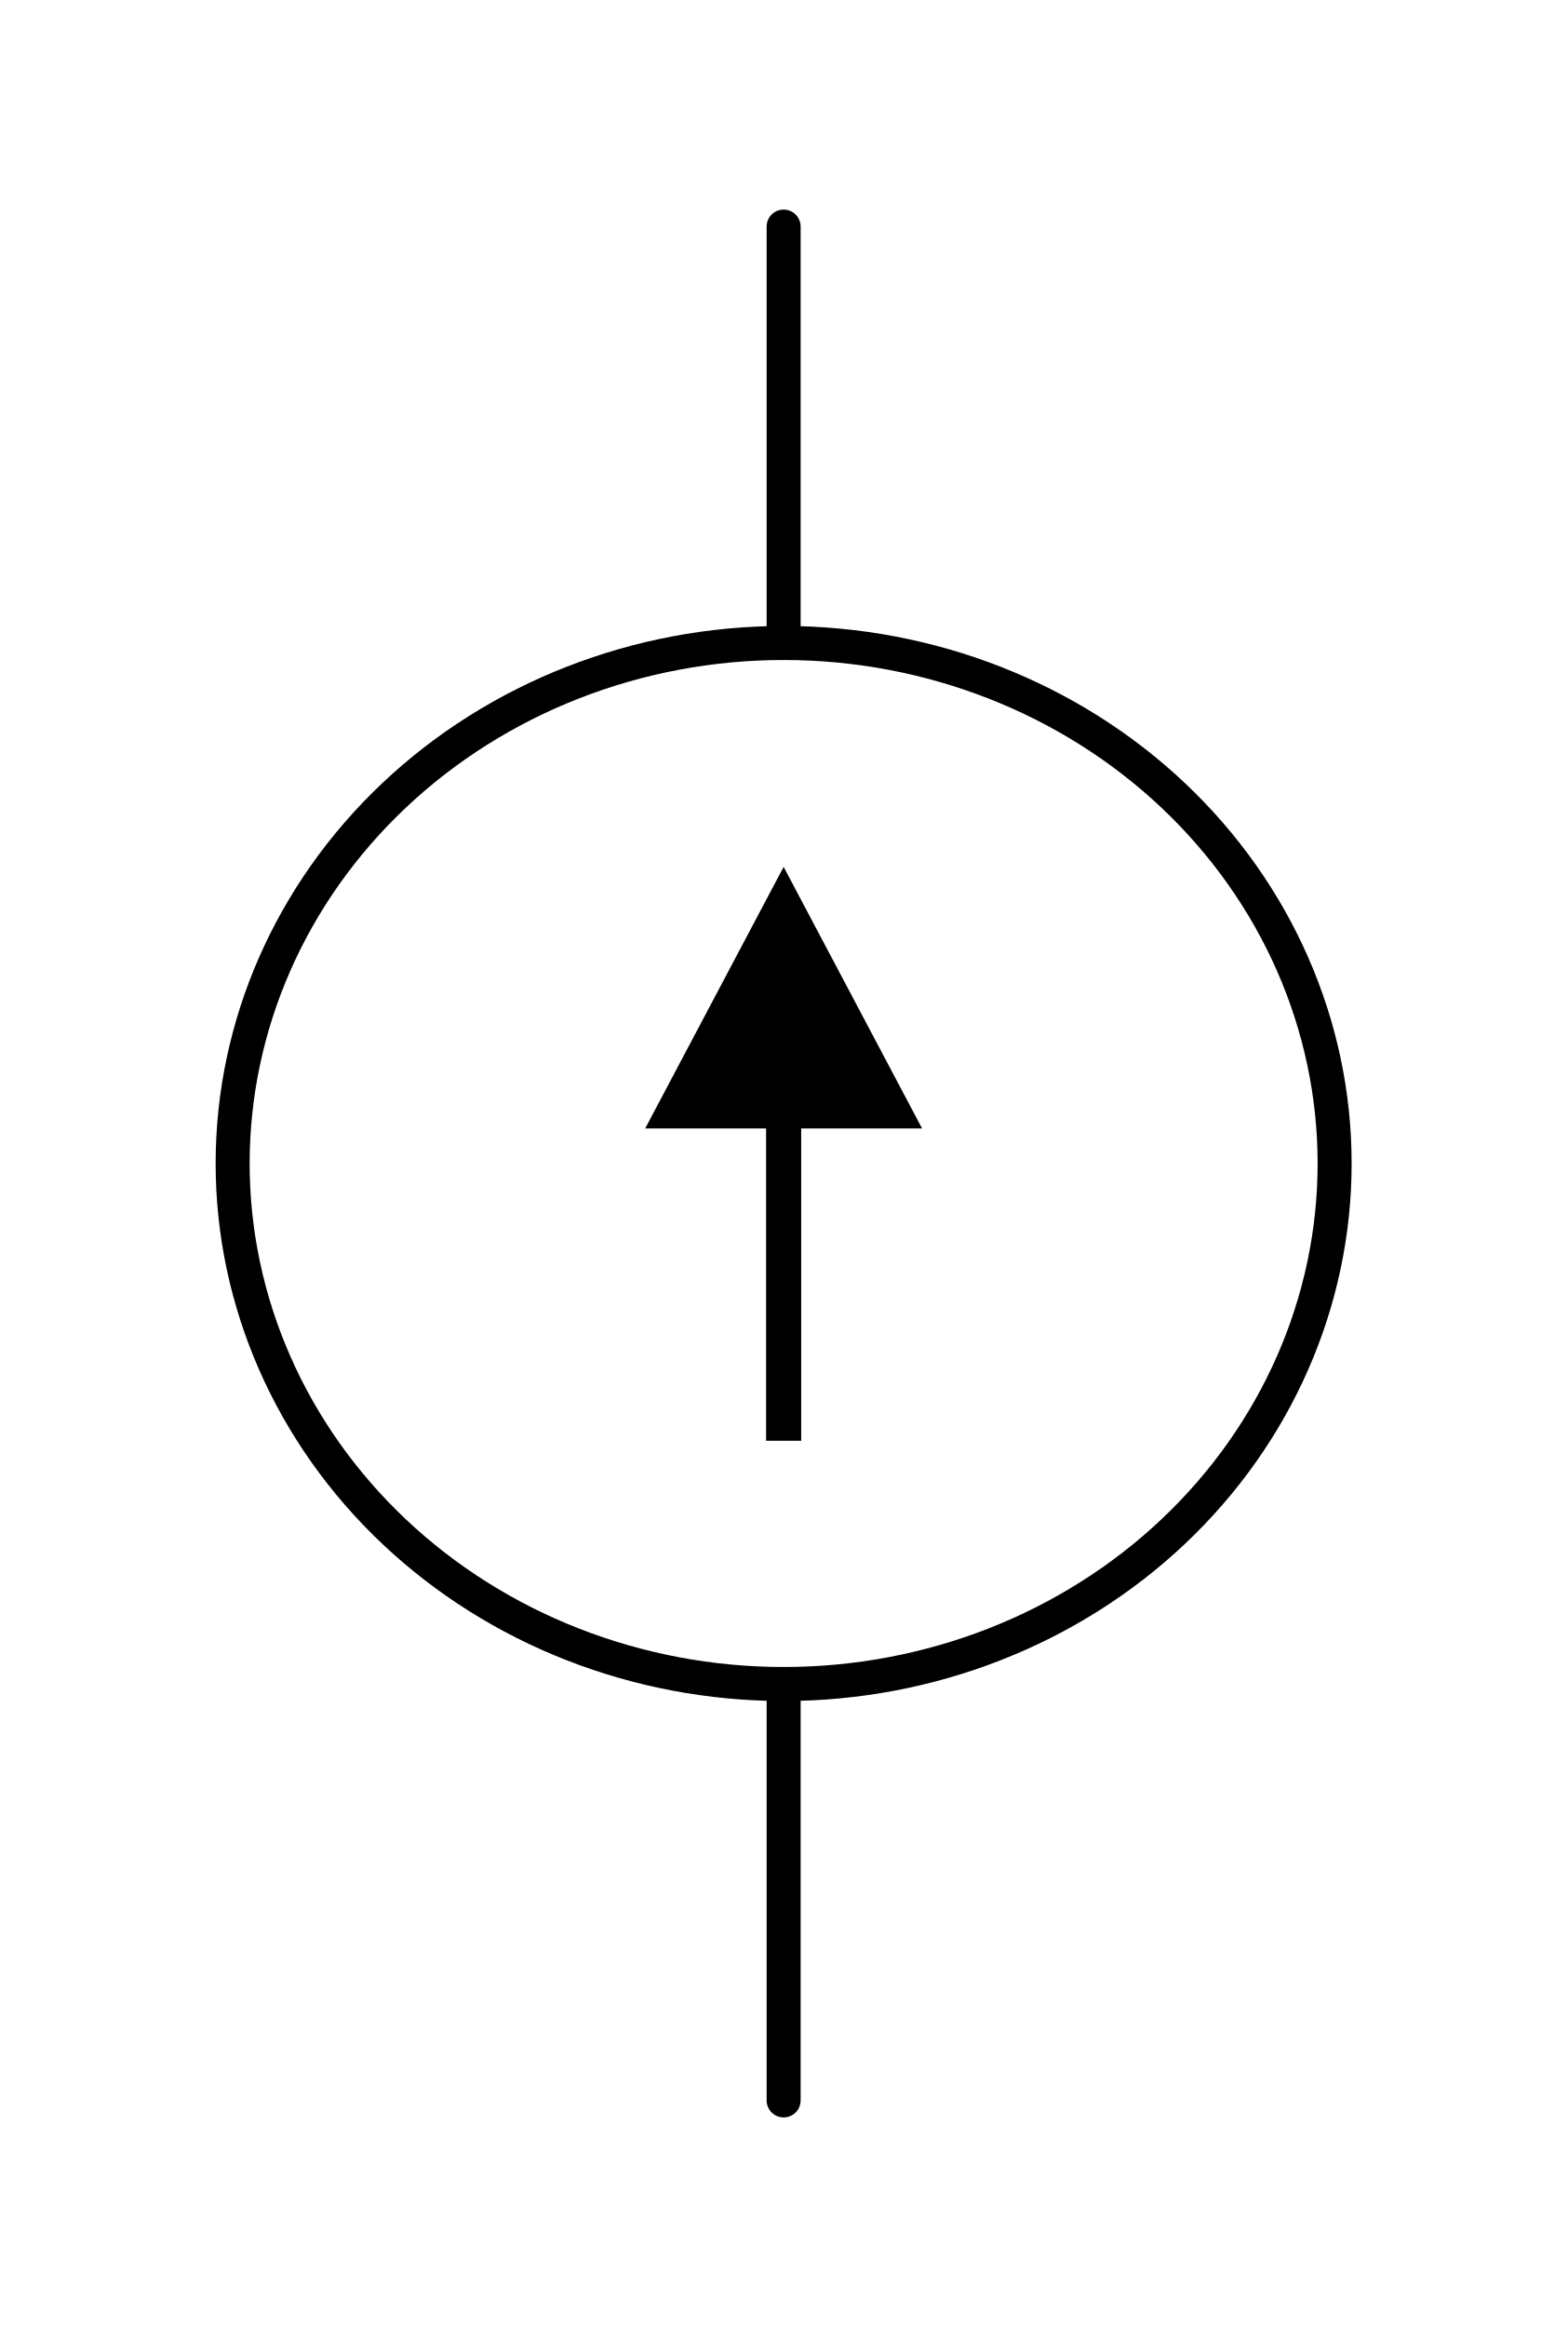
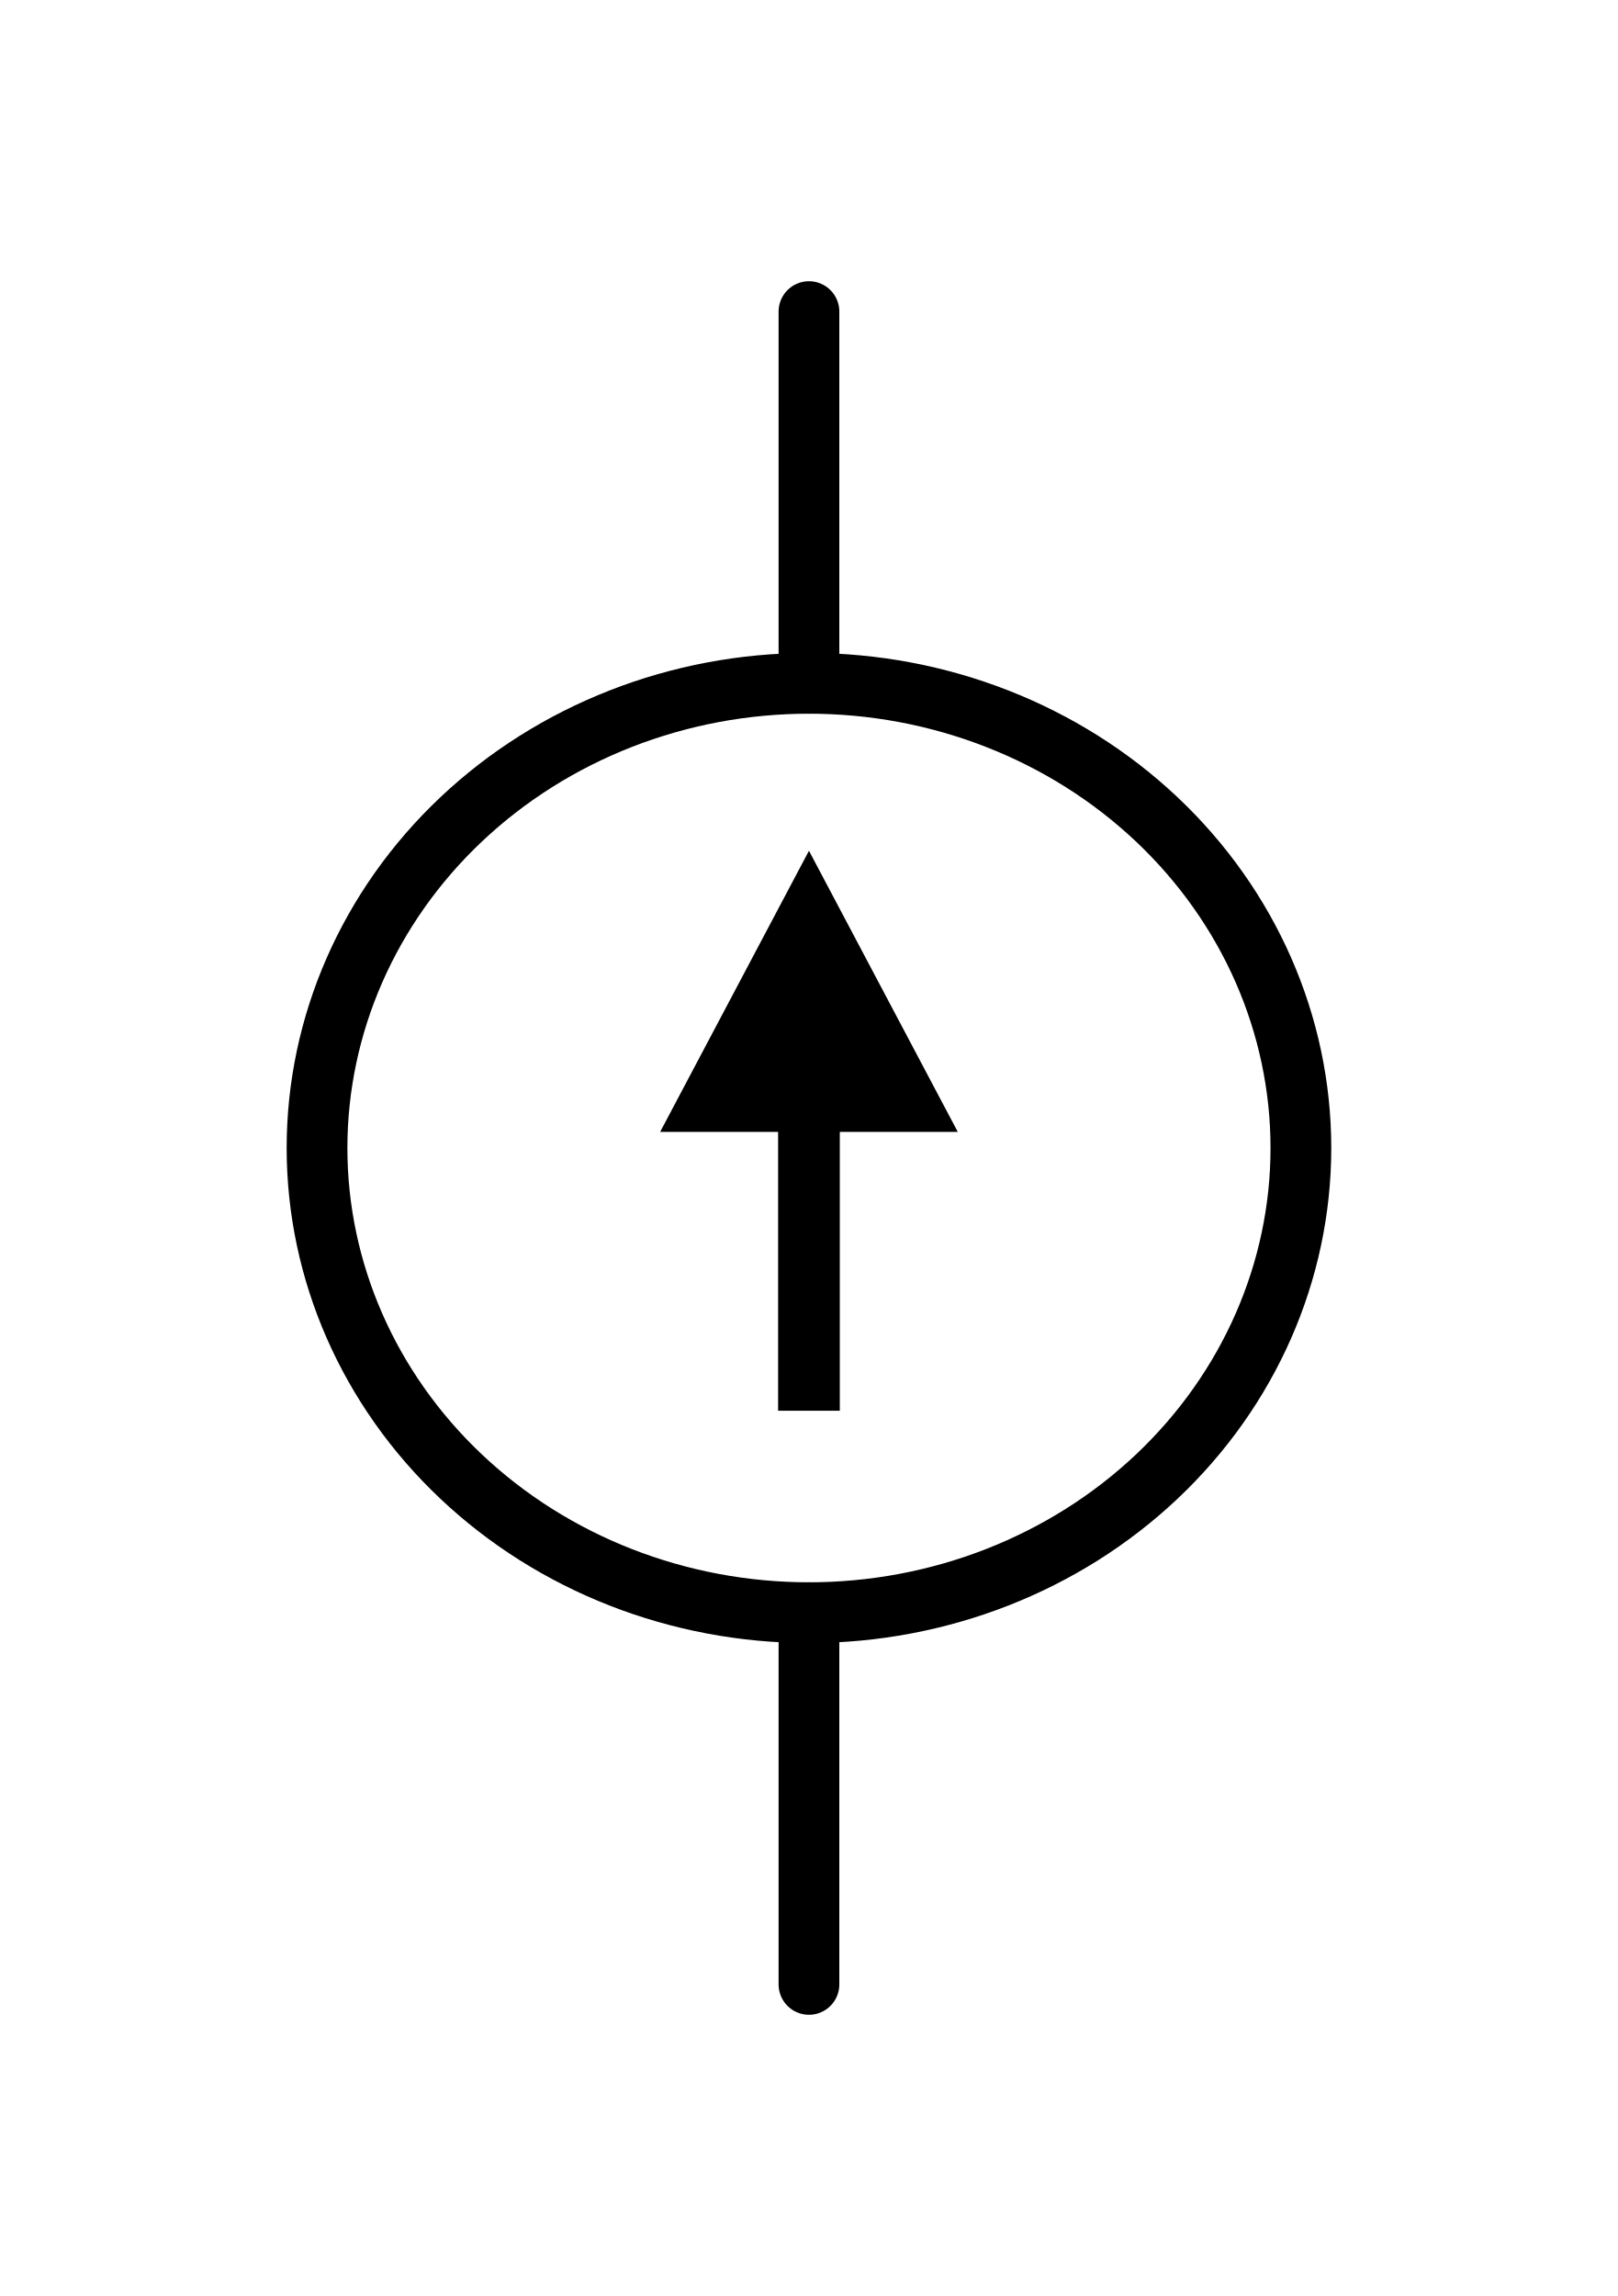
- <svg xmlns="http://www.w3.org/2000/svg" height="136.8pt" version="1.1" viewBox="0 0 92.16 136.8" width="92.16pt">
+ <svg xmlns="http://www.w3.org/2000/svg" height="75.6pt" version="1.1" viewBox="0 0 53.28 75.6" width="53.28pt">
  <defs>
    <style type="text/css">*{stroke-linecap:butt;stroke-linejoin:round;}</style>
  </defs>
  <g id="figure_1">
    <g id="patch_1">
-       <path d="M 0 136.8  L 92.16 136.8  L 92.16 0  L 0 0  z " style="fill:none;" />
-       <g class="ports" />
+       <path d="M 0 75.6  L 53.28 75.6  L 53.28 0  L 0 0  z " style="fill:none;" />
+       <g class="ports">
+         <g class="port-1" />
+         <g class="port-2" />
+       </g>
    </g>
    <g id="axes_1">
      <g id="patch_2">
-         <path clip-path="url(#p86ecccc3e0)" d="M 46.08 99  C 54.673 99 62.914 95.776 68.99 90.037  C 75.066 84.299 78.48 76.515 78.48 68.4  C 78.48 60.285 75.066 52.501 68.99 46.763  C 62.914 41.024 54.673 37.8 46.08 37.8  C 37.487 37.8 29.246 41.024 23.17 46.763  C 17.094 52.501 13.68 60.285 13.68 68.4  C 13.68 76.515 17.094 84.299 23.17 90.037  C 29.246 95.776 37.487 99 46.08 99  z " style="fill:none;stroke:#000000;stroke-linejoin:miter;stroke-width:2;" />
+         <path clip-path="url(#pedcfd885e5)" d="M 26.64 53.1  C 30.936 53.1 35.057 51.488 38.095 48.619  C 41.133 45.75 42.84 41.858 42.84 37.8  C 42.84 33.742 41.133 29.85 38.095 26.981  C 35.057 24.112 30.936 22.5 26.64 22.5  C 22.344 22.5 18.223 24.112 15.185 26.981  C 12.147 29.85 10.44 33.742 10.44 37.8  C 10.44 41.858 12.147 45.75 15.185 48.619  C 18.223 51.488 22.344 53.1 26.64 53.1  z " style="fill:none;stroke:#000000;stroke-linejoin:miter;stroke-width:2;" />
      </g>
      <g id="patch_3">
-         <path clip-path="url(#p86ecccc3e0)" d="M 46.08 53.1  L 52.56 65.34  L 46.112 65.34  L 46.112 83.7  L 46.048 83.7  L 46.048 65.34  L 39.6 65.34  z " style="stroke:#000000;stroke-linejoin:miter;stroke-width:2;" />
+         <path clip-path="url(#pedcfd885e5)" d="M 26.64 30.15  L 29.88 36.27  L 26.656 36.27  L 26.656 45.45  L 26.624 45.45  L 26.624 36.27  L 23.4 36.27  z " style="stroke:#000000;stroke-linejoin:miter;stroke-width:2;" />
      </g>
      <g id="line2d_1">
-         <path clip-path="url(#p86ecccc3e0)" d="M 46.08 123.48  L 46.08 99  L 46.08 99  M 46.08 37.8  L 46.08 37.8  L 46.08 13.32  " style="fill:none;stroke:#000000;stroke-linecap:round;stroke-width:2;" />
+         <path clip-path="url(#pedcfd885e5)" d="M 26.64 65.34  L 26.64 53.1  L 26.64 53.1  M 26.64 22.5  L 26.64 22.5  L 26.64 10.26  " style="fill:none;stroke:#000000;stroke-linecap:round;stroke-width:2;" />
      </g>
    </g>
  </g>
  <defs>
-     <clipPath id="p86ecccc3e0">
-       <rect height="122.4" width="77.76" x="7.2" y="7.2" />
+     <clipPath id="pedcfd885e5">
+       <rect height="61.2" width="38.88" x="7.2" y="7.2" />
    </clipPath>
  </defs>
</svg>
